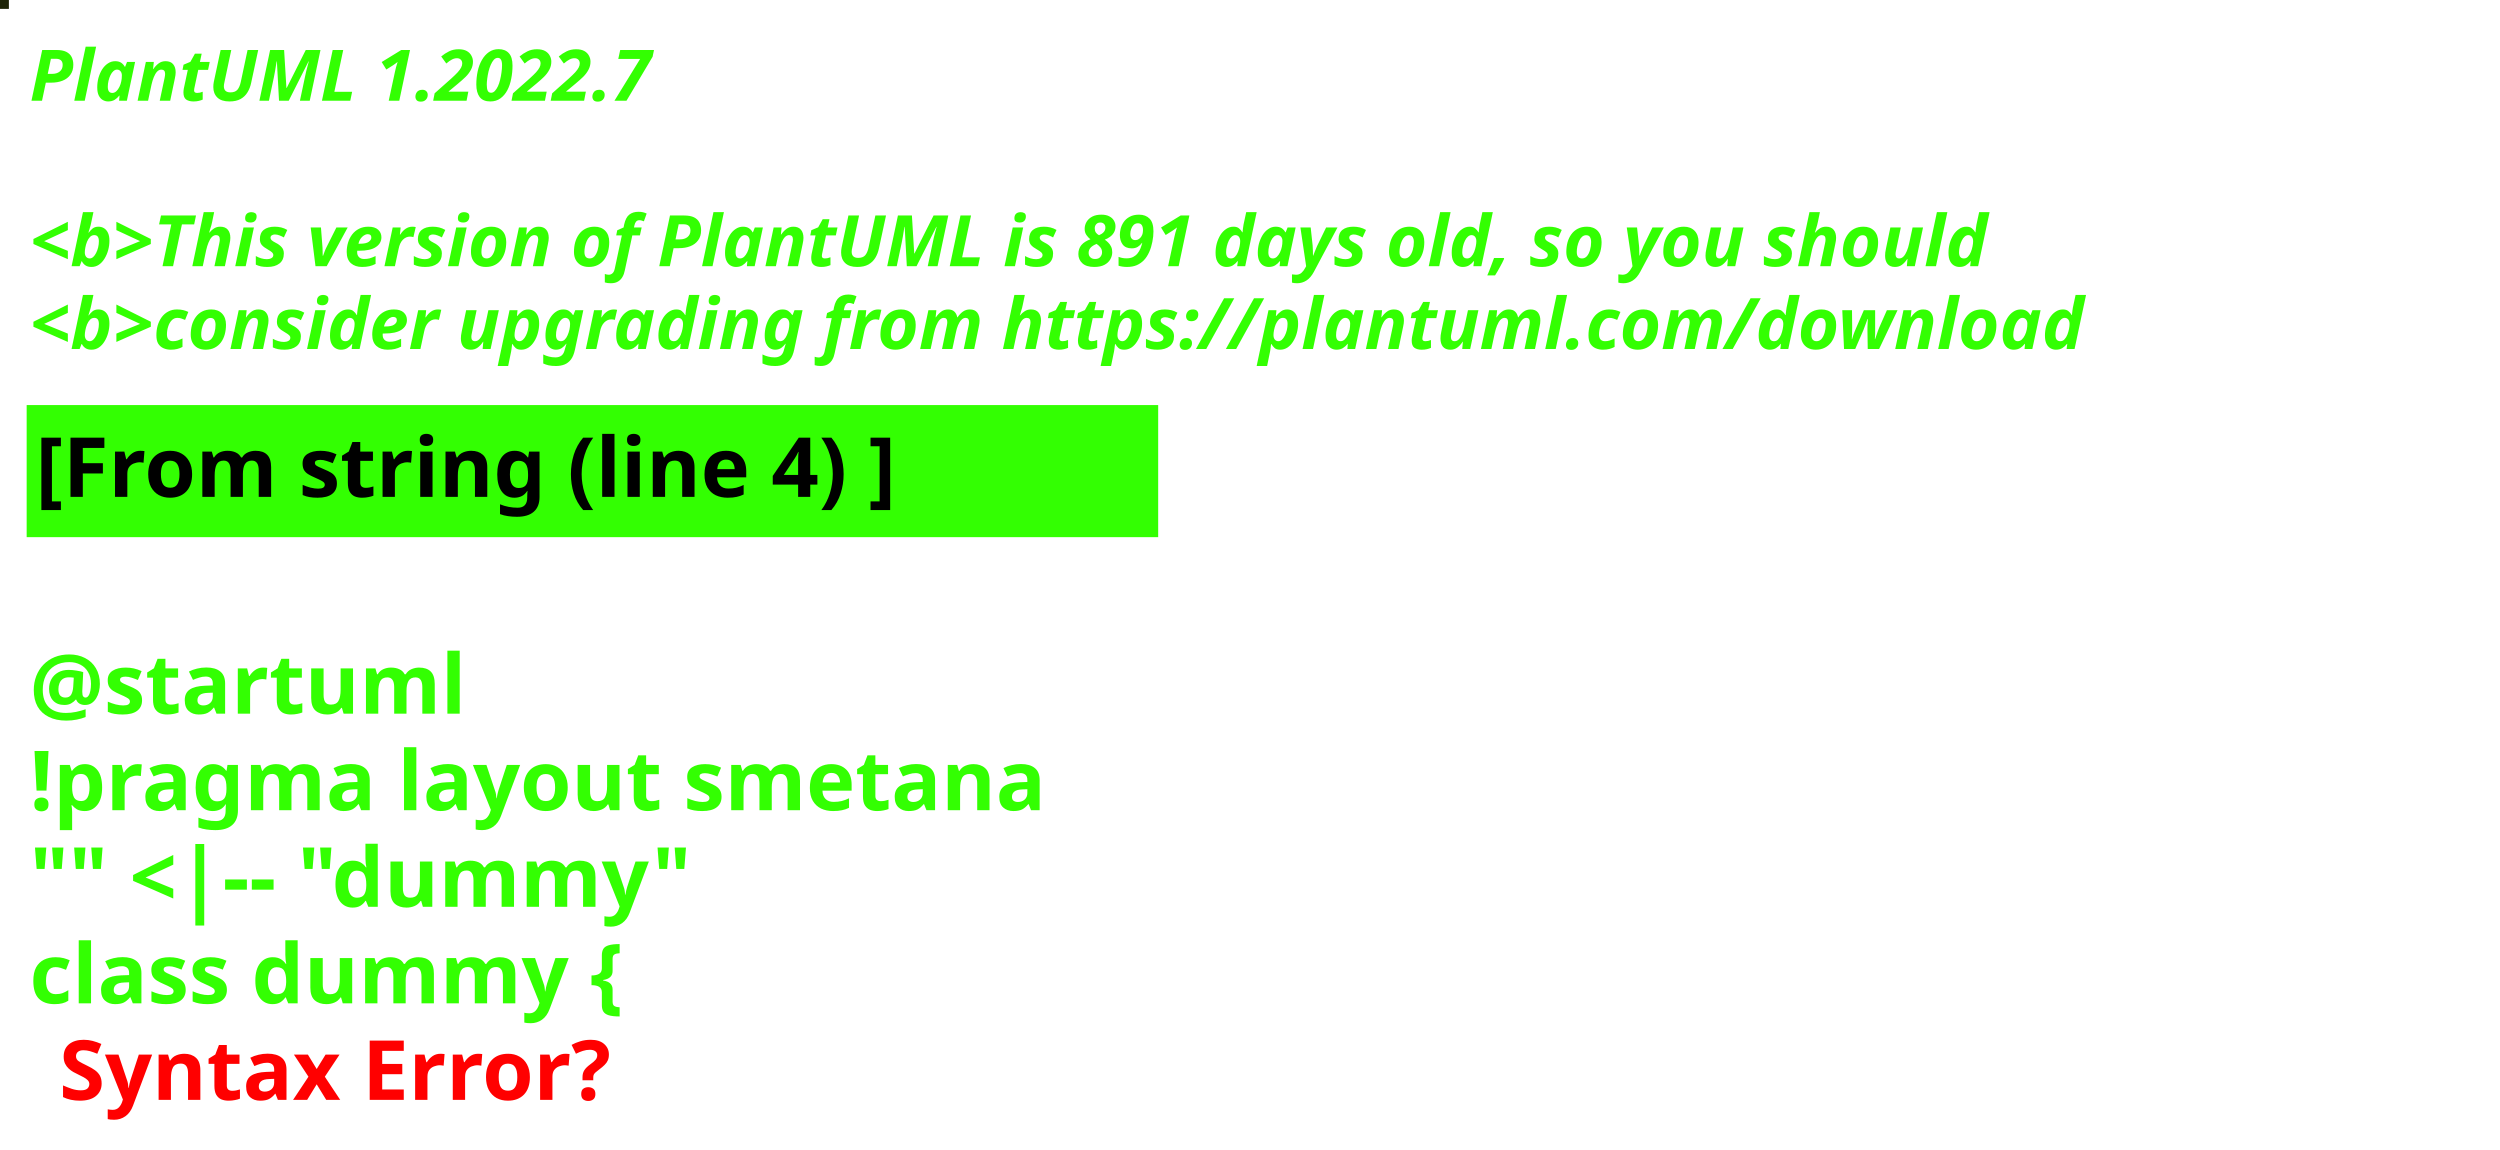
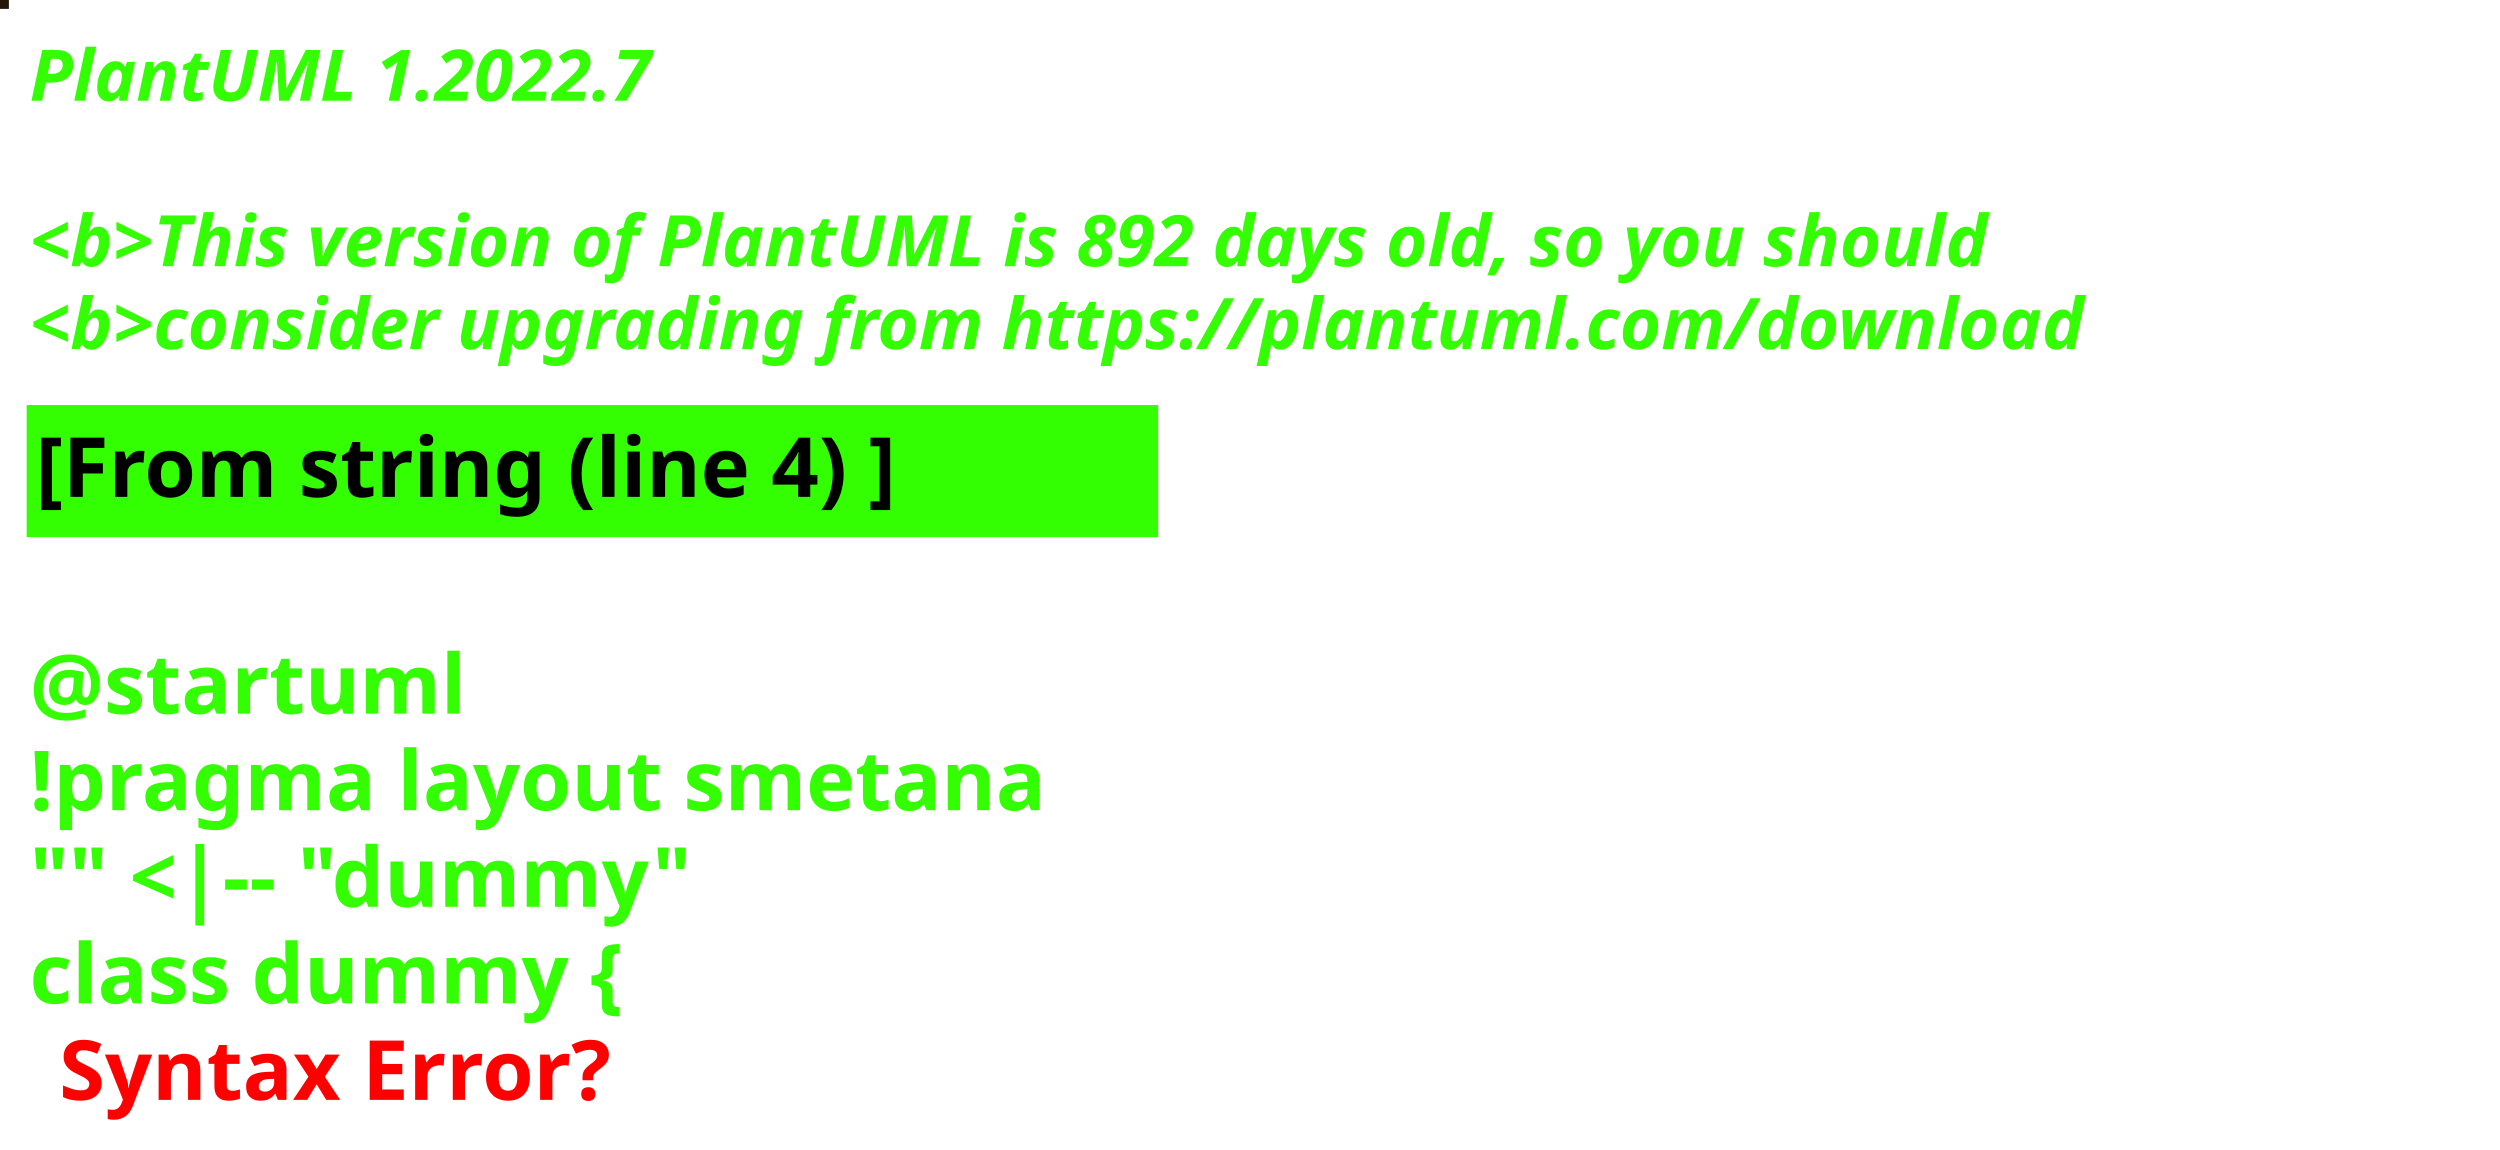
<svg xmlns="http://www.w3.org/2000/svg" contentStyleType="text/css" height="194px" preserveAspectRatio="none" style="width:422px;height:194px;background:#000000;" version="1.1" viewBox="0 0 422 194" width="422px" zoomAndPan="magnify">
  <defs />
  <g>
-     <rect fill="#1E2407" height="1" style="stroke:#1E2407;stroke-width:1.0;" width="1" x="0" y="0" />
+     <rect fill="#25180A" height="1" style="stroke:#25180A;stroke-width:1.0;" width="1" x="0" y="0" />
    <text fill="#33FF02" font-family="sans-serif" font-size="12" font-style="italic" font-weight="bold" lengthAdjust="spacing" textLength="127" x="5" y="17">PlantUML 1.2022.7</text>
    <text fill="#33FF02" font-family="sans-serif" font-size="12" font-style="italic" font-weight="bold" lengthAdjust="spacing" textLength="4" x="5" y="30.969"> </text>
-     <text fill="#33FF02" font-family="sans-serif" font-size="12" font-style="italic" font-weight="bold" lengthAdjust="spacing" textLength="399" x="5" y="44.938">&lt;b&gt;This version of PlantUML is 891 days old, so you should</text>
+     <text fill="#33FF02" font-family="sans-serif" font-size="12" font-style="italic" font-weight="bold" lengthAdjust="spacing" textLength="399" x="5" y="44.938">&lt;b&gt;This version of PlantUML is 892 days old, so you should</text>
    <text fill="#33FF02" font-family="sans-serif" font-size="12" font-style="italic" font-weight="bold" lengthAdjust="spacing" textLength="408" x="5" y="58.906">&lt;b&gt;consider upgrading from https://plantuml.com/download</text>
    <rect fill="#33FF02" height="21.297" style="stroke:#33FF02;stroke-width:1.0;" width="190" x="5" y="68.875" />
    <text fill="#000000" font-family="sans-serif" font-size="14" font-weight="bold" lengthAdjust="spacing" textLength="168" x="6" y="83.875">[From string (line 4) ]</text>
    <text fill="#33FF02" font-family="sans-serif" font-size="14" font-weight="bold" lengthAdjust="spacing" textLength="5" x="5" y="104.172"> </text>
    <text fill="#33FF02" font-family="sans-serif" font-size="14" font-weight="bold" lengthAdjust="spacing" textLength="79" x="5" y="120.469">@startuml</text>
    <text fill="#33FF02" font-family="sans-serif" font-size="14" font-weight="bold" lengthAdjust="spacing" textLength="190" x="5" y="136.766">!pragma layout smetana</text>
    <text fill="#33FF02" font-family="sans-serif" font-size="14" font-weight="bold" lengthAdjust="spacing" textLength="124" x="5" y="153.062">"" &lt;|-- "dummy"</text>
    <text fill="#33FF02" font-family="sans-serif" font-size="14" font-weight="bold" lengthAdjust="spacing" text-decoration="wavy underline" textLength="117" x="5" y="169.359">class dummy {</text>
    <text fill="#FF0000" font-family="sans-serif" font-size="14" font-weight="bold" lengthAdjust="spacing" textLength="106" x="10" y="185.656">Syntax Error?</text>
  </g>
</svg>
